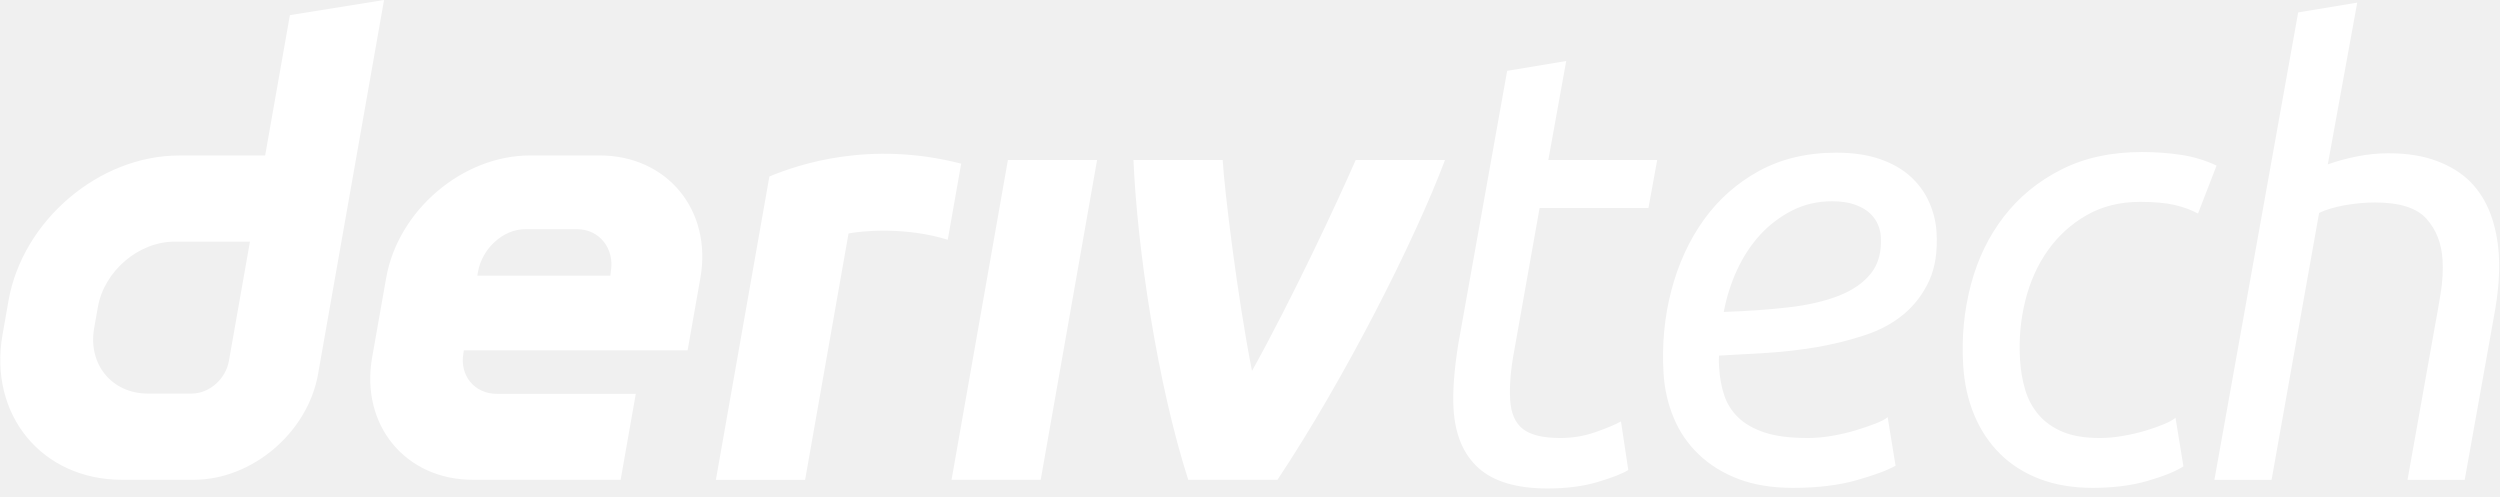
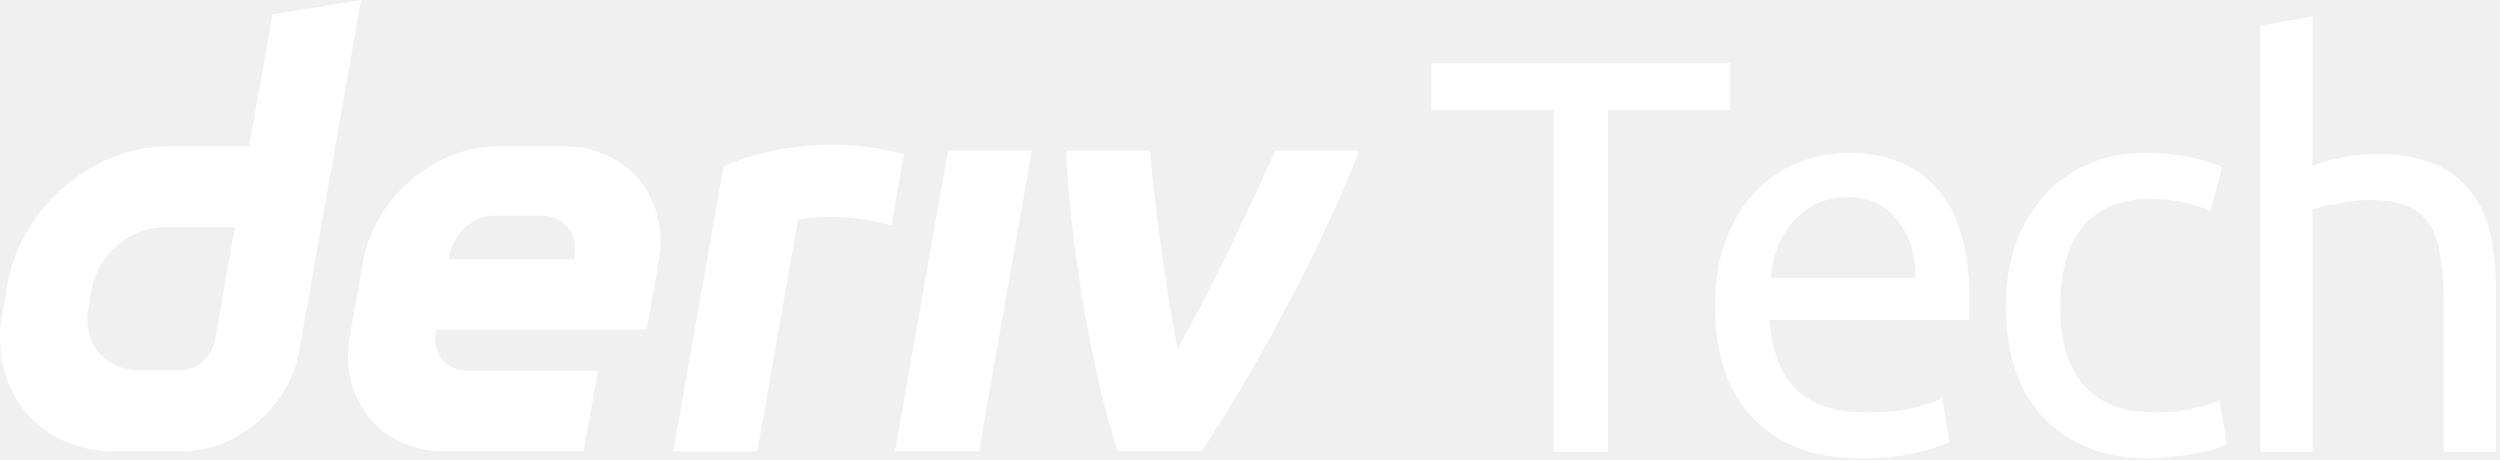
- <svg xmlns="http://www.w3.org/2000/svg" width="302" height="60" viewBox="0 0 302 60" fill="none">
-   <g id="logo / sub-brand / deriv tech / white" clip-path="url(#clip0_203_86)">
+ <svg xmlns="http://www.w3.org/2000/svg" width="321" height="59" viewBox="0 0 321 59" fill="none">
+   <g id="logo / sub-brand / deriv tech / white" clip-path="url(#clip0_2091_66)">
    <g id="wordmark">
-       <path d="M35.019 1.829L32.029 18.784H21.65C11.968 18.784 2.739 26.628 1.029 36.311L0.305 40.432C-1.398 50.114 5.062 57.959 14.745 57.959H23.401C30.458 57.959 37.18 52.246 38.422 45.19L46.393 0L35.019 1.829ZM27.654 43.59C27.273 45.77 25.31 47.545 23.13 47.545H17.871C13.52 47.545 10.608 44.012 11.371 39.652L11.825 37.083C12.597 32.731 16.75 29.19 21.101 29.19H30.194L27.654 43.59ZM114.946 57.958L121.756 19.324H132.529L125.718 57.958H114.938H114.946ZM116.111 19.77C115.571 22.834 115.029 25.898 114.489 28.963C109.386 27.377 104.12 27.882 102.503 28.204C100.756 38.125 99.006 48.047 97.257 57.968H86.478C87.941 49.667 92.942 21.32 92.942 21.32C96.448 19.868 105.058 16.921 116.111 19.77ZM72.435 18.777H64.049C55.879 18.777 48.09 25.397 46.65 33.567L44.955 43.17C43.515 51.341 48.965 57.96 57.136 57.96H74.973L76.803 47.578H60.039C57.319 47.578 55.497 45.374 55.982 42.645L56.038 42.319H83.064L84.608 33.567C86.047 25.397 80.598 18.777 72.427 18.777H72.435ZM73.795 32.74L73.732 33.297H57.661L57.748 32.804C58.233 30.083 60.716 27.688 63.444 27.688H69.722C72.419 27.688 74.241 30.043 73.795 32.74ZM174.559 19.324C170.887 29.087 162.472 45.695 154.319 57.958H143.539C139.797 46.287 137.381 30.025 136.92 19.324H147.7C147.895 22.815 149.458 35.762 151.241 44.807C156.132 36.007 161.524 24.462 163.771 19.324H174.559Z" fill="white" />
-       <path d="M186.951 59.007C183.238 59.007 180.461 58.19 178.629 56.558C176.793 54.919 175.782 52.543 175.59 49.423C175.465 47.392 175.65 44.792 176.15 41.624L182.064 8.557L189.198 7.372L187.038 19.331H200.188L199.133 25.13H185.983L182.946 42.216C182.497 44.544 182.323 46.576 182.429 48.311C182.53 49.943 183.05 51.122 183.985 51.836C184.922 52.555 186.428 52.912 188.508 52.912C189.944 52.912 191.341 52.682 192.7 52.211C194.059 51.739 195.096 51.304 195.815 50.911L196.696 56.776C195.98 57.223 194.746 57.707 192.997 58.227C191.246 58.747 189.23 59.007 186.951 59.007ZM216.591 58.934C214.067 58.934 211.862 58.571 209.989 57.858C208.109 57.138 206.513 56.147 205.199 54.883C203.881 53.62 202.875 52.15 202.179 50.463C201.48 48.783 201.074 46.999 200.958 45.112C200.745 41.648 201.059 38.304 201.901 35.082C202.743 31.865 204.052 29.017 205.831 26.539C207.611 24.066 209.842 22.095 212.527 20.631C215.209 19.174 218.311 18.443 221.827 18.443C223.859 18.443 225.619 18.703 227.114 19.223C228.606 19.743 229.838 20.45 230.809 21.339C231.779 22.228 232.526 23.262 233.042 24.422C233.561 25.589 233.855 26.787 233.932 28.026C234.075 30.354 233.776 32.325 233.034 33.933C232.29 35.541 231.257 36.89 229.94 37.984C228.619 39.072 227.048 39.913 225.228 40.505C223.409 41.104 221.506 41.575 219.52 41.92C217.534 42.265 215.517 42.501 213.472 42.627C211.423 42.748 209.487 42.863 207.661 42.96C207.633 43.353 207.629 43.68 207.645 43.928L207.681 44.52C207.751 45.657 207.953 46.739 208.288 47.749C208.622 48.764 209.185 49.659 209.976 50.427C210.767 51.195 211.832 51.8 213.172 52.247C214.511 52.694 216.245 52.912 218.376 52.912C219.316 52.912 220.29 52.828 221.295 52.652C222.298 52.483 223.251 52.259 224.151 51.987C225.05 51.715 225.849 51.443 226.552 51.171C227.252 50.899 227.747 50.639 228.028 50.391L228.984 56.256C228.026 56.806 226.463 57.386 224.297 58.003C222.131 58.62 219.563 58.934 216.591 58.934ZM208.228 37.682C211.094 37.585 213.706 37.398 216.069 37.126C218.428 36.853 220.455 36.382 222.146 35.717C223.84 35.046 225.133 34.145 226.03 33.002C226.924 31.865 227.317 30.378 227.204 28.546C227.176 28.099 227.06 27.627 226.857 27.131C226.652 26.641 226.327 26.182 225.881 25.759C225.435 25.341 224.83 24.991 224.072 24.719C223.312 24.447 222.385 24.314 221.297 24.314C219.564 24.314 217.964 24.682 216.498 25.426C215.035 26.17 213.744 27.149 212.63 28.358C211.517 29.574 210.588 30.989 209.844 32.597C209.102 34.205 208.562 35.898 208.228 37.682ZM237.154 44.145C236.947 40.777 237.253 37.537 238.076 34.417C238.9 31.297 240.231 28.546 242.065 26.17C243.898 23.794 246.209 21.895 248.998 20.486C251.782 19.072 255.034 18.364 258.746 18.364C260.382 18.364 261.949 18.479 263.45 18.703C264.948 18.926 266.386 19.356 267.762 20.003L265.519 25.795C264.7 25.354 263.75 25.003 262.671 24.755C261.588 24.507 260.208 24.386 258.524 24.386C256.097 24.386 253.95 24.918 252.084 25.982C250.217 27.047 248.657 28.461 247.404 30.215C246.149 31.974 245.234 34.006 244.659 36.309C244.082 38.613 243.869 41.001 244.021 43.48C244.1 44.768 244.311 45.983 244.653 47.12C244.995 48.257 245.541 49.26 246.289 50.131C247.035 50.995 248.005 51.679 249.199 52.175C250.394 52.67 251.884 52.912 253.665 52.912C254.556 52.912 255.491 52.828 256.472 52.652C257.453 52.483 258.356 52.271 259.185 52.023C260.01 51.775 260.749 51.515 261.401 51.243C262.052 50.971 262.52 50.711 262.801 50.463L263.758 56.334C262.854 56.927 261.426 57.507 259.481 58.076C257.536 58.65 255.299 58.934 252.774 58.934C250.395 58.934 248.269 58.571 246.393 57.858C244.514 57.138 242.915 56.123 241.598 54.811C240.278 53.499 239.242 51.939 238.487 50.131C237.732 48.323 237.289 46.328 237.154 44.145ZM267.498 57.967L277.619 1.501L284.754 0.316L281.2 19.852C282.315 19.459 283.496 19.138 284.744 18.89C285.993 18.642 287.261 18.515 288.548 18.515C290.776 18.515 292.715 18.824 294.362 19.446C296.011 20.063 297.363 20.904 298.42 21.968C299.474 23.038 300.285 24.326 300.849 25.831C301.411 27.343 301.748 28.993 301.858 30.777C301.992 32.954 301.796 35.432 301.274 38.202L297.735 57.967H290.827L294.086 39.689C294.346 38.304 294.594 36.89 294.827 35.457C295.062 34.018 295.138 32.657 295.059 31.369C294.937 29.386 294.292 27.742 293.119 26.43C291.95 25.118 289.878 24.459 286.907 24.459C285.719 24.459 284.501 24.574 283.251 24.791C282.001 25.015 280.968 25.329 280.149 25.722L274.406 57.967H267.498Z" fill="white" />
+       <path d="M34.986 1.829L31.996 18.784H21.618C11.936 18.784 2.707 26.628 0.996 36.311L0.272 40.432C-1.43 50.114 5.03 57.959 14.712 57.959H23.368C30.425 57.959 37.148 52.246 38.389 45.19L46.361 0L34.986 1.829ZM27.622 43.59C27.24 45.77 25.278 47.545 23.098 47.545H17.839C13.487 47.545 10.575 44.012 11.339 39.652L11.792 37.083C12.564 32.731 16.717 29.19 21.069 29.19H30.161L27.622 43.59ZM114.914 57.958L121.724 19.324H132.496L125.686 57.958H114.905H114.914ZM116.079 19.77C115.539 22.834 114.997 25.898 114.457 28.963C109.353 27.377 104.088 27.882 102.47 28.204C100.723 38.125 98.974 48.047 97.225 57.968H86.445C87.909 49.667 92.91 21.32 92.91 21.32C96.416 19.868 105.025 16.921 116.079 19.77ZM72.402 18.777H64.017C55.846 18.777 48.058 25.397 46.617 33.567L44.923 43.17C43.483 51.341 48.933 57.96 57.103 57.96H74.941L76.77 47.578H60.007C57.286 47.578 55.464 45.374 55.95 42.645L56.005 42.319H83.032L84.575 33.567C86.015 25.397 80.565 18.777 72.394 18.777H72.402ZM73.763 32.74L73.699 33.297H57.629L57.716 32.804C58.201 30.083 60.684 27.688 63.412 27.688H69.689C72.386 27.688 74.209 30.043 73.763 32.74ZM174.527 19.324C170.855 29.087 162.439 45.695 154.287 57.958H143.507C139.765 46.287 137.349 30.025 136.888 19.324H147.668C147.862 22.815 149.425 35.762 151.208 44.807C156.1 36.007 161.492 24.462 163.739 19.324H174.527Z" fill="white" />
+       <path d="M222.174 8.104V14.152H206.478V58H199.494V14.152H183.798V8.104H222.174Z" fill="white" />
+       <path d="M220.211 39.352C220.211 36.04 220.691 33.16 221.651 30.712C222.611 28.216 223.883 26.152 225.467 24.52C227.051 22.888 228.875 21.664 230.939 20.848C233.003 20.032 235.115 19.624 237.275 19.624C242.315 19.624 246.179 21.208 248.867 24.376C251.555 27.496 252.899 32.272 252.899 38.704C252.899 38.992 252.899 39.376 252.899 39.856C252.899 40.288 252.875 40.696 252.827 41.08H227.195C227.483 44.968 228.611 47.92 230.579 49.936C232.547 51.952 235.619 52.96 239.795 52.96C242.147 52.96 244.115 52.768 245.699 52.384C247.331 51.952 248.555 51.544 249.371 51.16L250.307 56.776C249.491 57.208 248.051 57.664 245.987 58.144C243.971 58.624 241.667 58.864 239.075 58.864C235.811 58.864 232.979 58.384 230.579 57.424C228.227 56.416 226.283 55.048 224.747 53.32C223.211 51.592 222.059 49.552 221.291 47.2C220.571 44.8 220.211 42.184 220.211 39.352ZM245.915 35.68C245.963 32.656 245.195 30.184 243.611 28.264C242.075 26.296 239.939 25.312 237.203 25.312C235.667 25.312 234.299 25.624 233.099 26.248C231.947 26.824 230.963 27.592 230.147 28.552C229.331 29.512 228.683 30.616 228.203 31.864C227.771 33.112 227.483 34.384 227.339 35.68H245.915Z" fill="white" />
+       <path d="M275.91 58.864C272.886 58.864 270.222 58.384 267.918 57.424C265.662 56.464 263.742 55.12 262.158 53.392C260.622 51.664 259.47 49.624 258.702 47.272C257.934 44.872 257.55 42.232 257.55 39.352C257.55 36.472 257.958 33.832 258.774 31.432C259.638 29.032 260.838 26.968 262.374 25.24C263.91 23.464 265.782 22.096 267.99 21.136C270.246 20.128 272.742 19.624 275.478 19.624C277.158 19.624 278.838 19.768 280.518 20.056C282.198 20.344 283.806 20.8 285.342 21.424L283.83 27.112C282.822 26.632 281.646 26.248 280.302 25.96C279.006 25.672 277.614 25.528 276.126 25.528C272.382 25.528 269.502 26.704 267.486 29.056C265.518 31.408 264.534 34.84 264.534 39.352C264.534 41.368 264.75 43.216 265.182 44.896C265.662 46.576 266.382 48.016 267.342 49.216C268.35 50.416 269.622 51.352 271.158 52.024C272.694 52.648 274.566 52.96 276.774 52.96C278.55 52.96 280.158 52.792 281.598 52.456C283.038 52.12 284.166 51.76 284.982 51.376L285.918 56.992C285.534 57.232 284.982 57.472 284.262 57.712C283.542 57.904 282.726 58.072 281.814 58.216C280.902 58.408 279.918 58.552 278.862 58.648C277.854 58.792 276.87 58.864 275.91 58.864Z" fill="white" />
+       <path d="M290.226 58V3.28L296.922 2.128V21.28C298.17 20.8 299.49 20.44 300.882 20.2C302.322 19.912 303.738 19.768 305.13 19.768C308.106 19.768 310.578 20.2 312.546 21.064C314.514 21.88 316.074 23.056 317.226 24.592C318.426 26.08 319.266 27.88 319.746 29.992C320.226 32.104 320.466 34.432 320.466 36.976V58H313.77V38.416C313.77 36.112 313.602 34.144 313.266 32.512C312.978 30.88 312.474 29.56 311.754 28.552C311.034 27.544 310.074 26.824 308.874 26.392C307.674 25.912 306.186 25.672 304.41 25.672C303.69 25.672 302.946 25.72 302.178 25.816C301.41 25.912 300.666 26.032 299.946 26.176C299.274 26.272 298.65 26.392 298.074 26.536C297.546 26.68 297.162 26.8 296.922 26.896V58H290.226Z" fill="white" />
    </g>
  </g>
  <defs>
-     <clipPath id="clip0_203_86">
-       <rect width="302" height="60" fill="white" />
+     <clipPath id="clip0_2091_66">
+       <rect width="321" height="59" fill="white" />
    </clipPath>
  </defs>
</svg>
